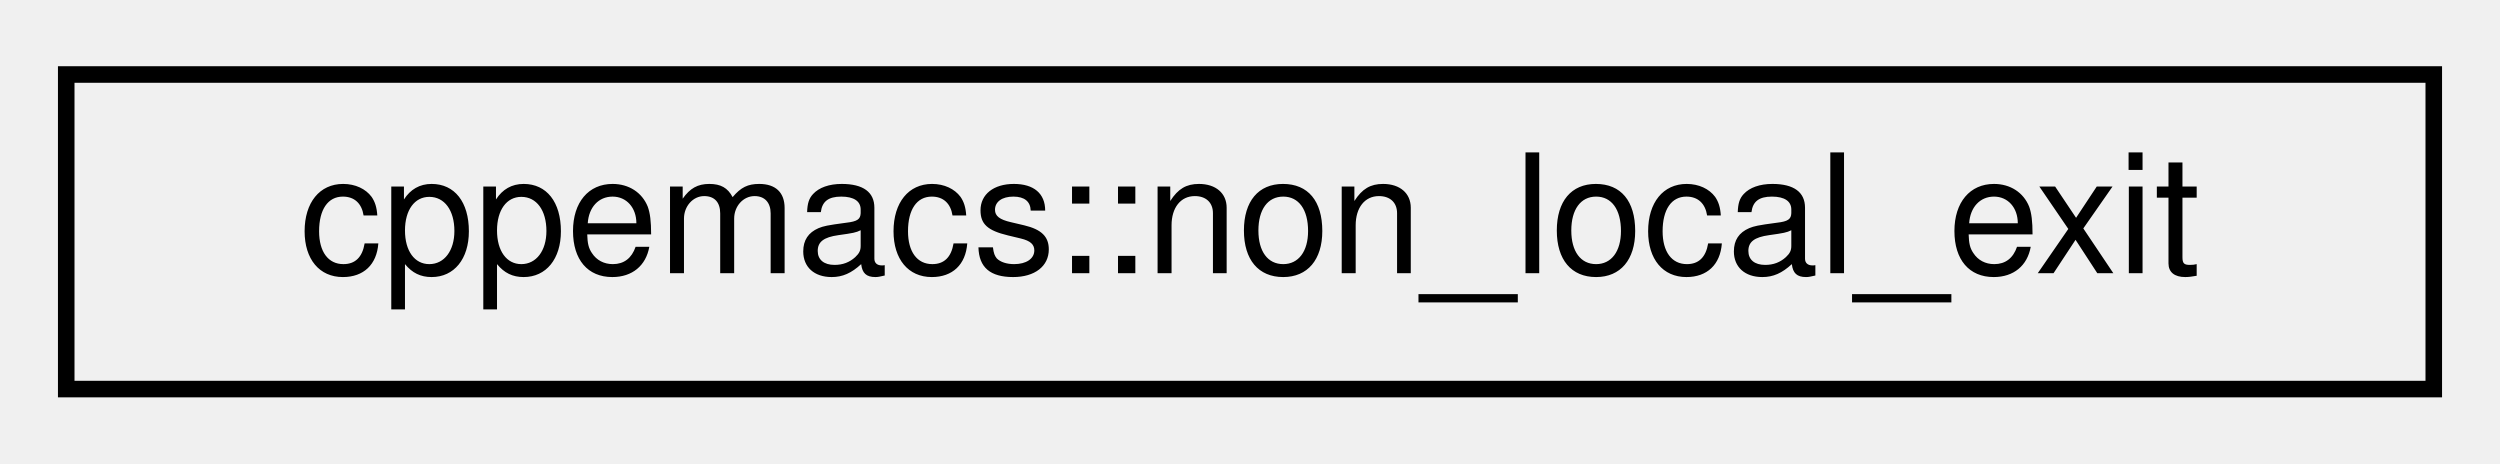
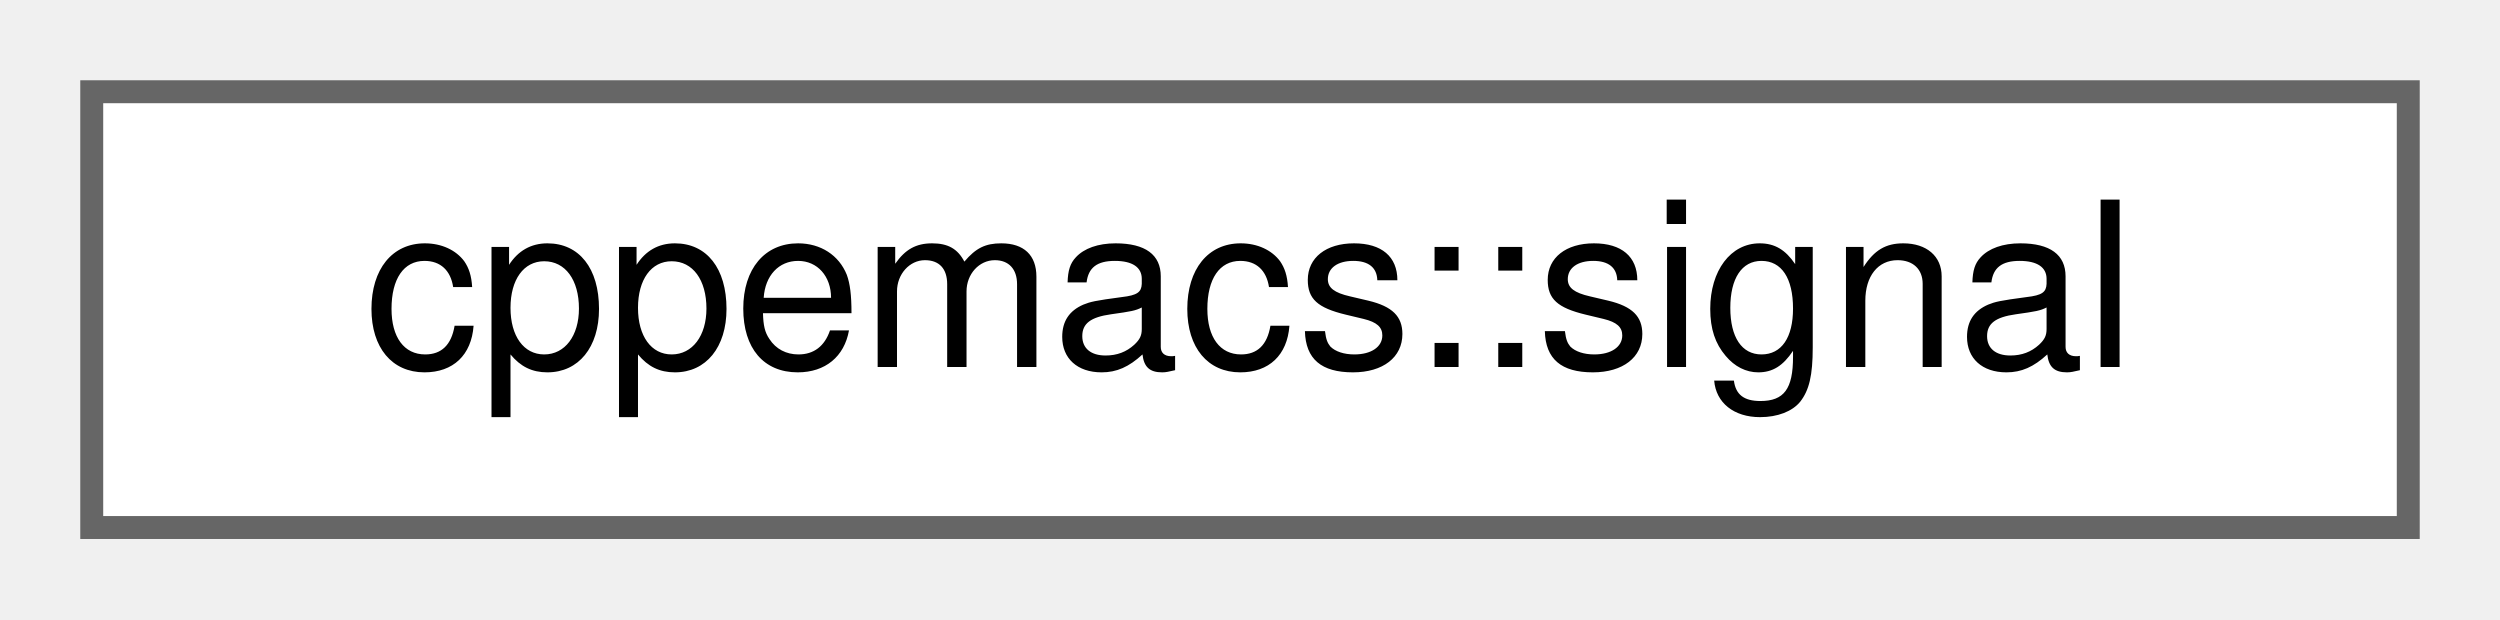
- <svg xmlns="http://www.w3.org/2000/svg" xmlns:xlink="http://www.w3.org/1999/xlink" width="151pt" height="28pt" viewBox="0.00 0.00 151.00 28.00">
-   <g id="graph0" class="graph" transform="scale(1 1) rotate(0) translate(4 24)">
-     <g id="node1" class="node">
-       <g id="a_node1">
-         <a xlink:href="structcppemacs_1_1non__local__exit.html" target="_top" xlink:title="A valueless exception indicating a pending non-local exit.">
-           <polygon fill="none" stroke="black" points="0,-0.5 0,-19.5 143,-19.5 143,-0.5 0,-0.5" />
-           <text text-anchor="middle" x="71.5" y="-7.5" font-family="Helvetica,sans-Serif" font-size="10.00">cppemacs::non_local_exit</text>
+ <svg xmlns="http://www.w3.org/2000/svg" xmlns:xlink="http://www.w3.org/1999/xlink" width="109pt" height="27pt" viewBox="0.00 0.00 109.00 27.00">
+   <g id="graph0" class="graph" transform="scale(1 1) rotate(0) translate(4 23)">
+     <g id="Node000000" class="node">
+       <g id="a_Node000000">
+         <a xlink:href="structcppemacs_1_1signal.html" target="_top" xlink:title="An exception representing an Emacs signal exit.">
+           <polygon fill="white" stroke="#666666" points="101,-19 0,-19 0,0 101,0 101,-19" />
+           <text text-anchor="middle" x="50.5" y="-7" font-family="Helvetica,sans-Serif" font-size="10.00">cppemacs::signal</text>
        </a>
      </g>
    </g>
  </g>
</svg>
